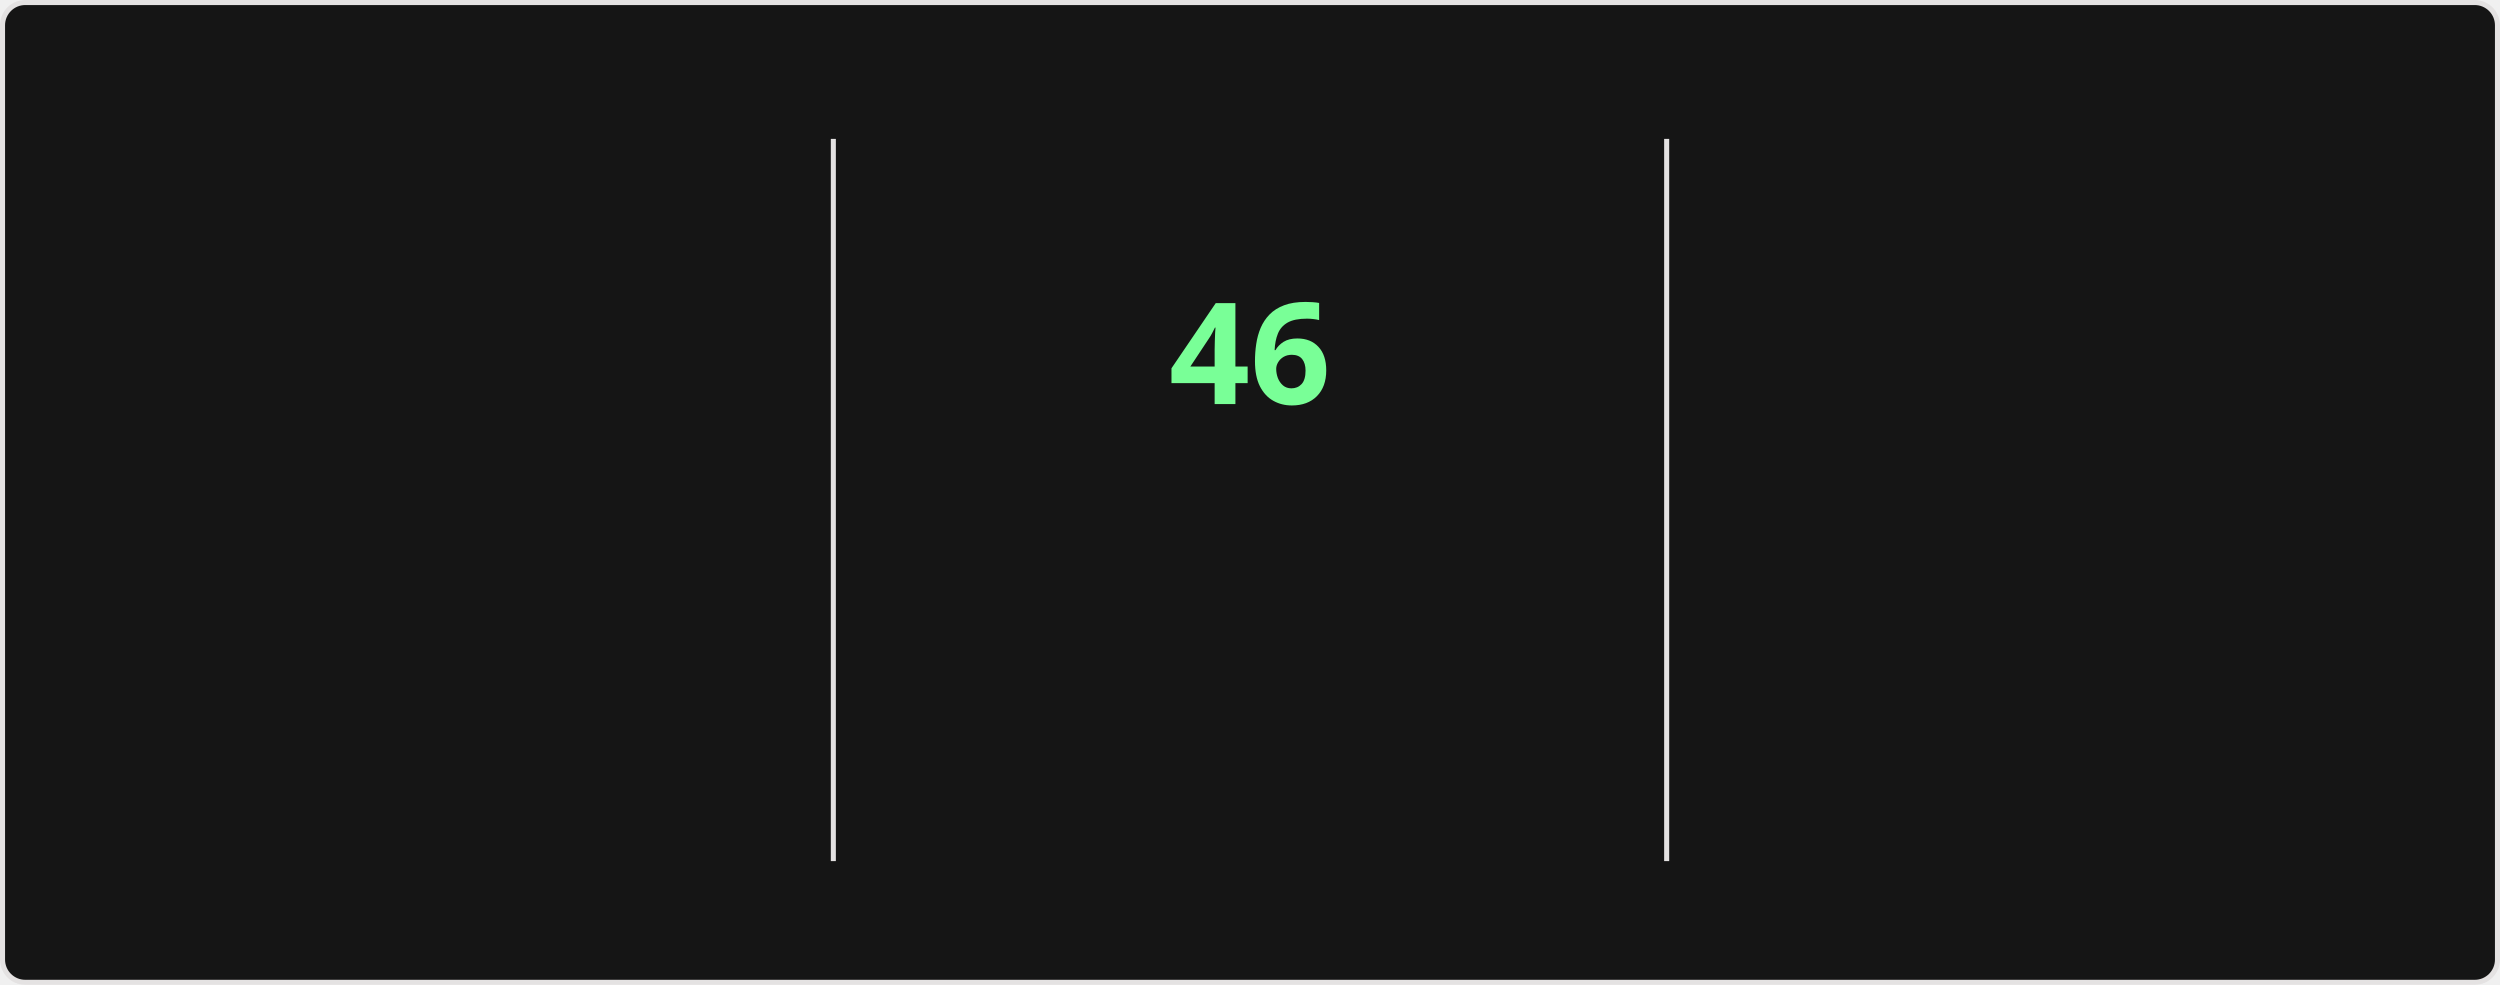
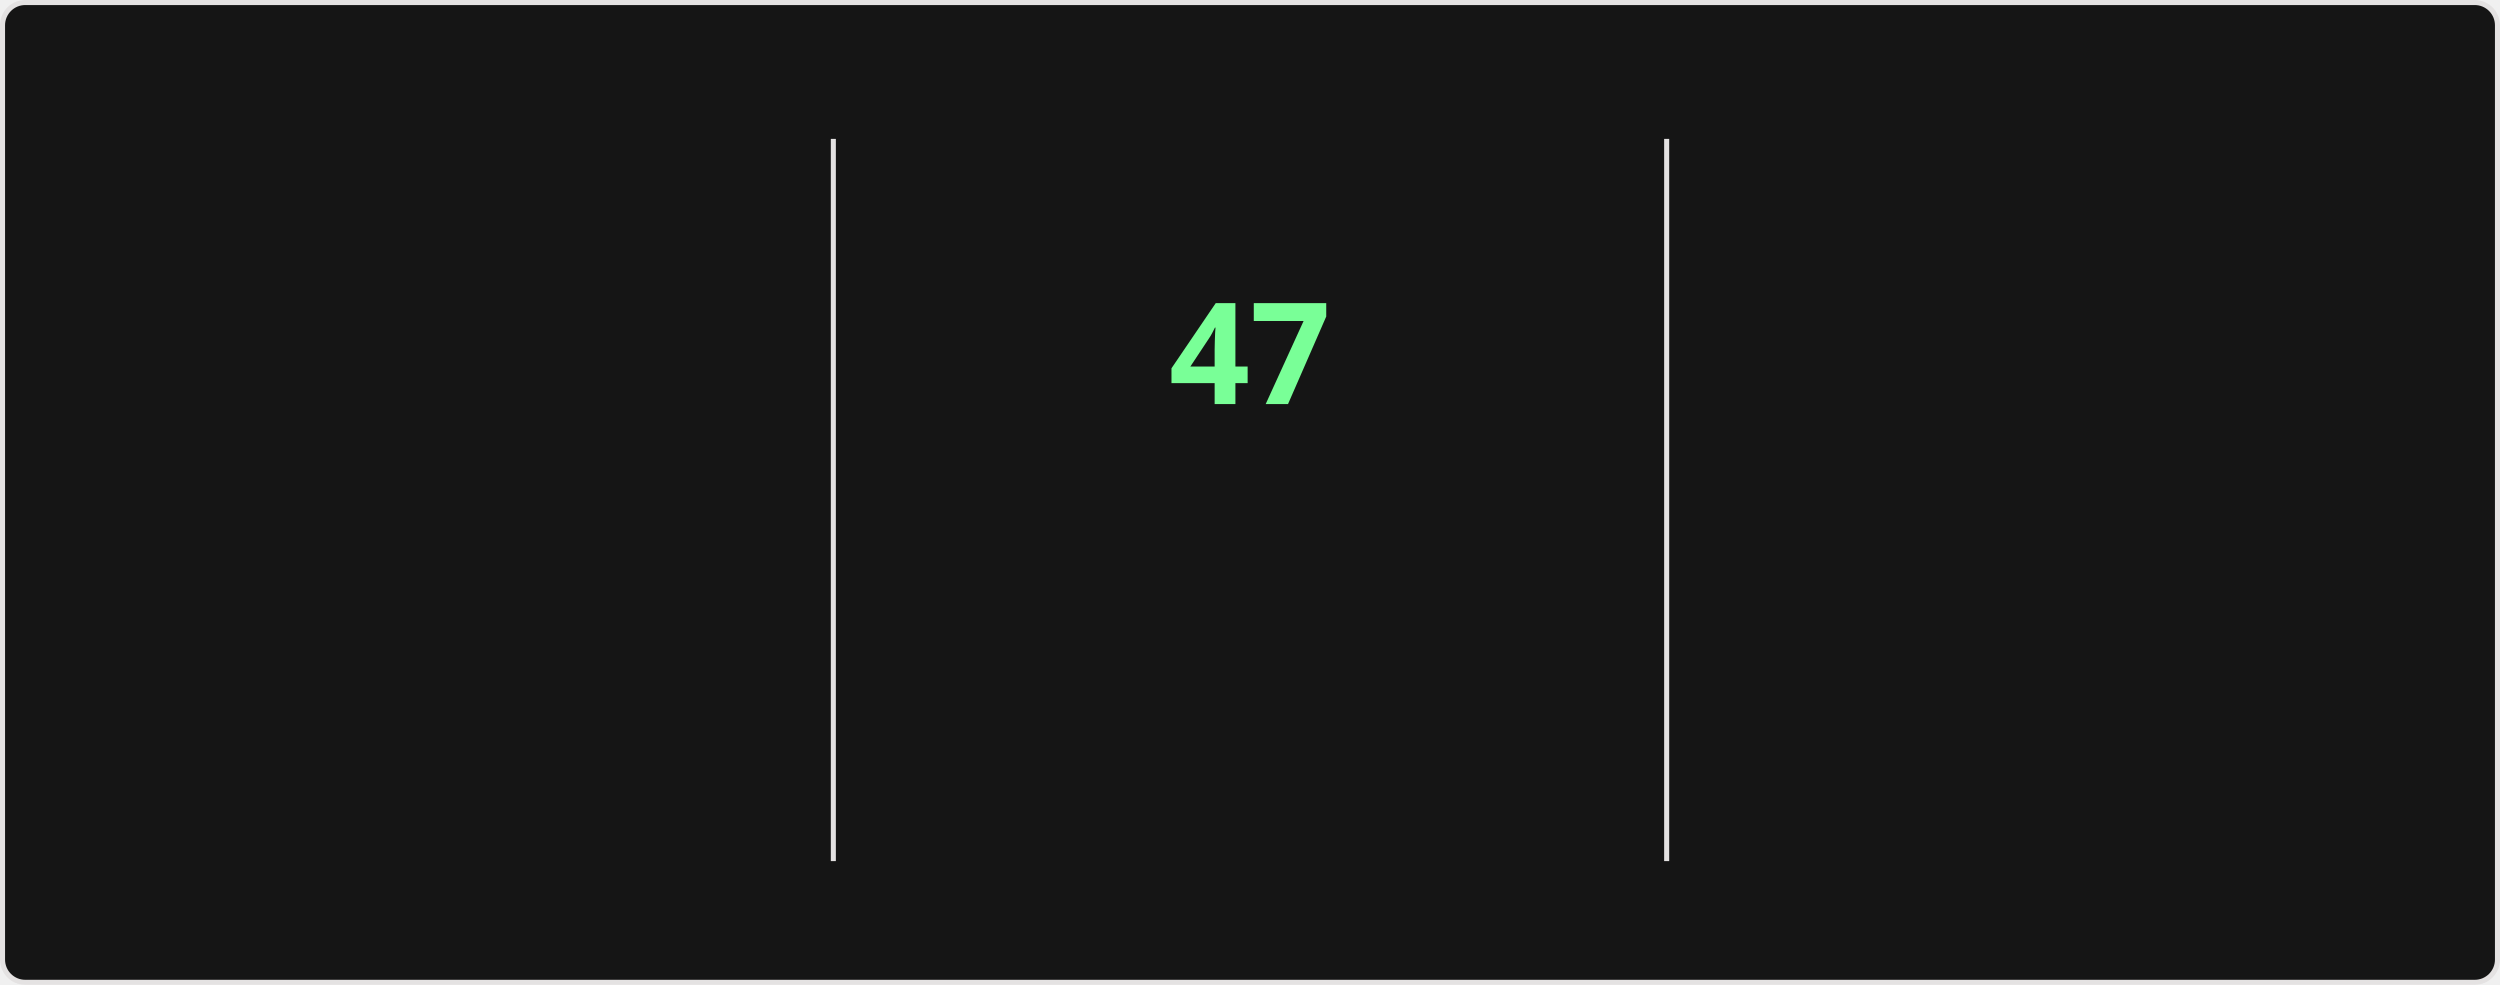
<svg xmlns="http://www.w3.org/2000/svg" style="isolation: isolate" viewBox="0 0 495 195" width="495px" height="195px" direction="ltr">
  <style>
    @keyframes currstreak {
      0% { font-size: 3px; opacity: 0.2; }
      80% { font-size: 34px; opacity: 1; }
      100% { font-size: 28px; opacity: 1; }
    }
    @keyframes fadein {
      0% { opacity: 0; }
      100% { opacity: 1; }
    }
    .big-number {
      font-family: "Segoe UI", Ubuntu, sans-serif;
      font-weight: 700;
      font-size: 28px;
      fill: #fff;
    }
    .label {
      font-family: "Segoe UI", Ubuntu, sans-serif;
      font-weight: 400;
      font-size: 14px;
      fill: #fff;
    }
    .range-text {
      font-family: "Segoe UI", Ubuntu, sans-serif;
      font-weight: 400;
      font-size: 12px;
      fill: #9f9f9f;
    }
    .current-streak-num {
      font-family: "Segoe UI", Ubuntu, sans-serif;
      font-weight: 700;
      font-size: 28px;
      fill: #79ff97;
    }</style>
  <defs>
    <clipPath id="outer_rectangle">
      <rect width="495" height="195" rx="4.5" />
    </clipPath>
    <mask id="mask_out_ring_behind_fire">
      <rect width="495" height="195" fill="white" />
      <ellipse id="mask-ellipse" cx="247.5" cy="32" rx="13" ry="18" fill="black" />
    </mask>
  </defs>
  <g clip-path="url(#outer_rectangle)">
    <g style="isolation: isolate">
      <rect fill="#151515" rx="4.5" x="0.5" y="0.5" width="494" height="194" stroke="#e4e2e2" />
    </g>
    <g style="isolation: isolate">
      <line x1="165" y1="28" x2="165" y2="170" vector-effect="non-scaling-stroke" stroke-width="1" stroke="#e4e2e2" stroke-linejoin="miter" stroke-linecap="square" stroke-miterlimit="3" />
      <line x1="330" y1="28" x2="330" y2="170" vector-effect="non-scaling-stroke" stroke-width="1" stroke="#e4e2e2" stroke-linejoin="miter" stroke-linecap="square" stroke-miterlimit="3" />
    </g>
    <g style="isolation: isolate">
      <g transform="translate(82.5, 48)">
        <text x="0" y="32" stroke-width="0" text-anchor="middle" class="big-number" style="opacity: 0; animation: fadein 0.5s linear forwards 0.6s">
            4.2K
          </text>
      </g>
      <g transform="translate(82.5, 84)">
        <text x="0" y="32" stroke-width="0" text-anchor="middle" class="label" style="opacity: 0; animation: fadein 0.5s linear forwards 0.7s">
            Total Contributions
          </text>
      </g>
      <g transform="translate(82.5, 114)">
        <text x="0" y="32" stroke-width="0" text-anchor="middle" class="range-text" style="opacity: 0; animation: fadein 0.5s linear forwards 0.8s">
-             Oct 26 - Present
+             Nov 2 - Present
          </text>
      </g>
    </g>
    <g style="isolation: isolate">
      <g mask="url(#mask_out_ring_behind_fire)">
        <circle cx="247.5" cy="71" r="40" fill="none" stroke="#fff" stroke-width="5" style="opacity: 0; animation: fadein 0.5s linear forwards 0.4s" />
      </g>
      <g transform="translate(247.5, 19.5)" stroke-opacity="0" style="opacity: 0; animation: fadein 0.5s linear forwards 0.6s">
        <path d="M -12 -0.5 L 15 -0.5 L 15 23.5 L -12 23.5 L -12 -0.5 Z" fill="none" />
        <path d="M 1.5 0.67 C 1.5 0.67 2.24 3.32 2.24 5.47 C 2.24 7.53 0.89 9.2 -1.17 9.2 C -3.23 9.2 -4.79 7.53 -4.79 5.47 L -4.76 5.11 C -6.78 7.51 -8 10.62 -8 13.99 C -8 18.41 -4.42 22 0 22 C 4.42 22 8 18.41 8 13.99 C 8 8.6 5.41 3.79 1.5 0.67 Z M -0.29 19 C -2.07 19 -3.51 17.6 -3.51 15.86 C -3.51 14.24 -2.46 13.1 -0.7 12.74 C 1.07 12.38 2.9 11.53 3.92 10.16 C 4.31 11.45 4.51 12.81 4.51 14.2 C 4.51 16.85 2.36 19 -0.29 19 Z" fill="#fff" stroke-opacity="0" />
      </g>
      <g transform="translate(247.5, 48)">
        <text x="0" y="32" stroke-width="0" text-anchor="middle" class="current-streak-num" style="animation: currstreak 0.6s linear forwards">
-             46
+             47
          </text>
      </g>
      <g transform="translate(247.5, 108)">
        <text x="0" y="32" stroke-width="0" text-anchor="middle" class="label" style="opacity: 0; animation: fadein 0.5s linear forwards 0.9s">
            Current Streak
          </text>
      </g>
      <g transform="translate(247.5, 145)">
        <text x="0" y="21" stroke-width="0" text-anchor="middle" class="range-text" style="opacity: 0; animation: fadein 0.5s linear forwards 0.9s">
-             Sep 16 - Oct 31
+             Sep 16 - Nov 1
          </text>
      </g>
    </g>
    <g style="isolation: isolate">
      <g transform="translate(412.5, 48)">
        <text x="0" y="32" stroke-width="0" text-anchor="middle" class="big-number" style="opacity: 0; animation: fadein 0.5s linear forwards 1.2s">
-             46
+             47
          </text>
      </g>
      <g transform="translate(412.5, 84)">
        <text x="0" y="32" stroke-width="0" text-anchor="middle" class="label" style="opacity: 0; animation: fadein 0.5s linear forwards 1.3s">
            Longest Streak
          </text>
      </g>
      <g transform="translate(412.5, 114)">
        <text x="0" y="32" stroke-width="0" text-anchor="middle" class="range-text" style="opacity: 0; animation: fadein 0.5s linear forwards 1.4s">
-             Sep 16 - Oct 31
+             Sep 16 - Nov 1
          </text>
      </g>
    </g>
  </g>
</svg>
